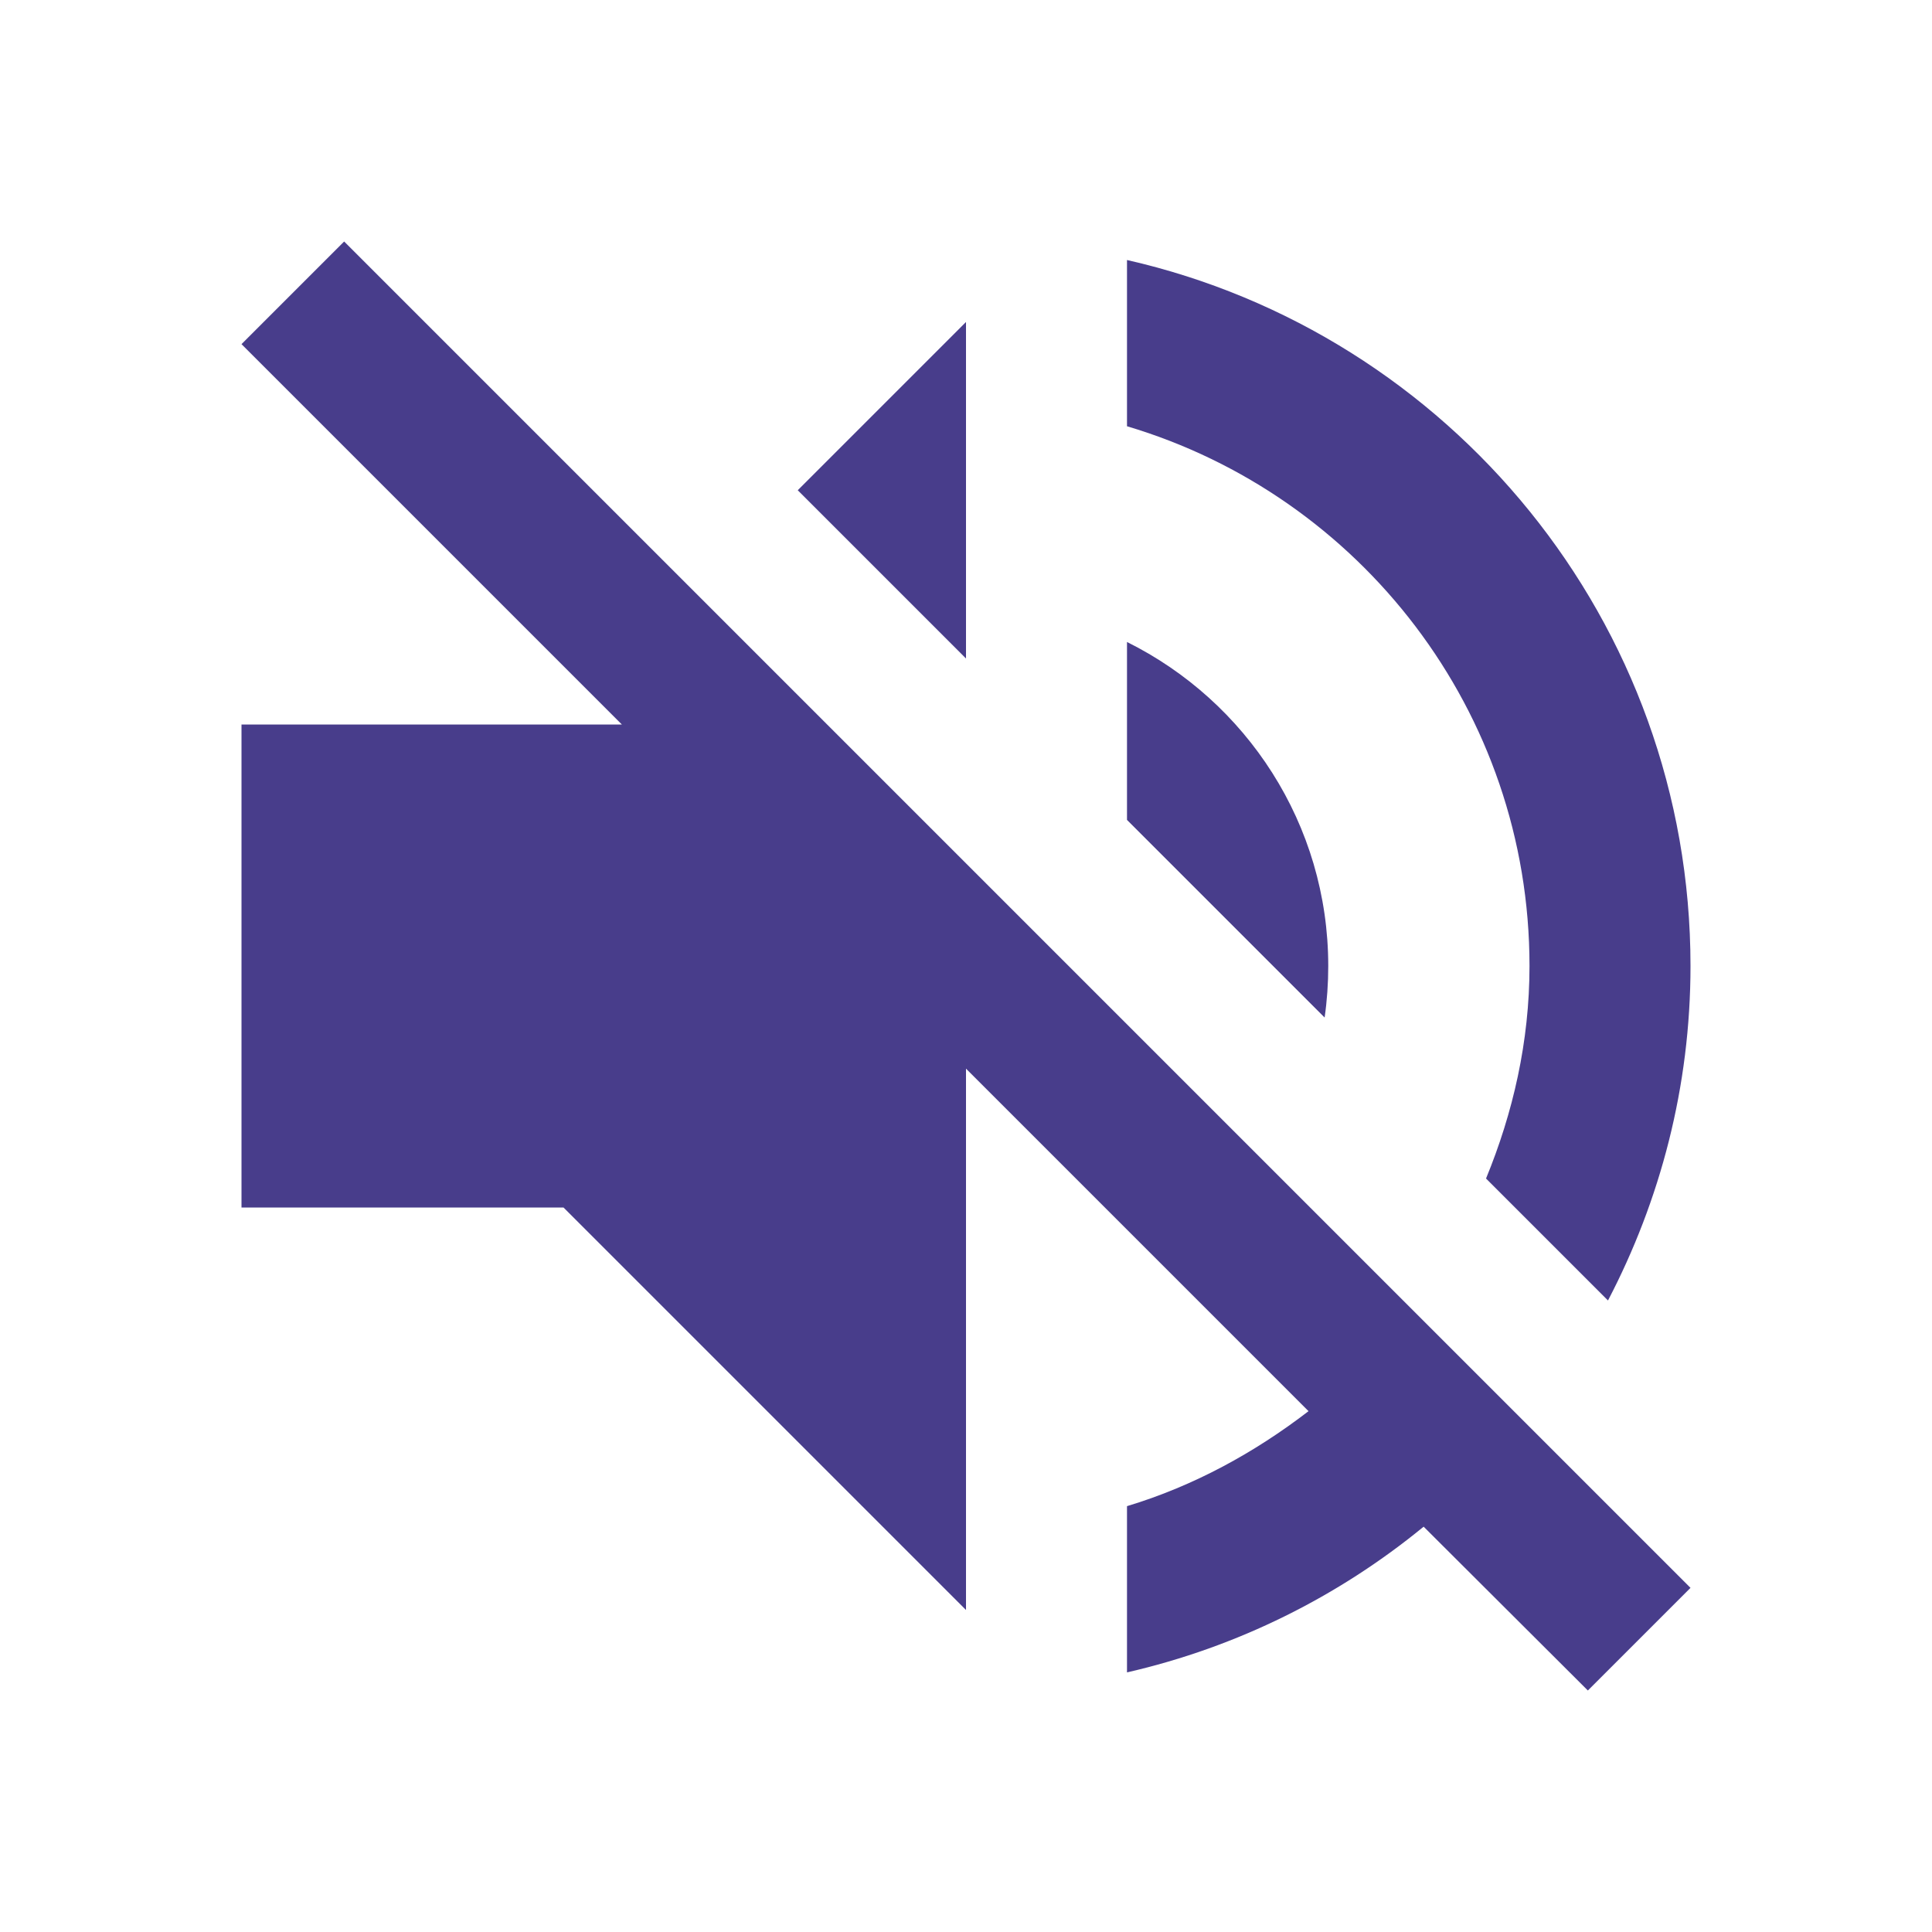
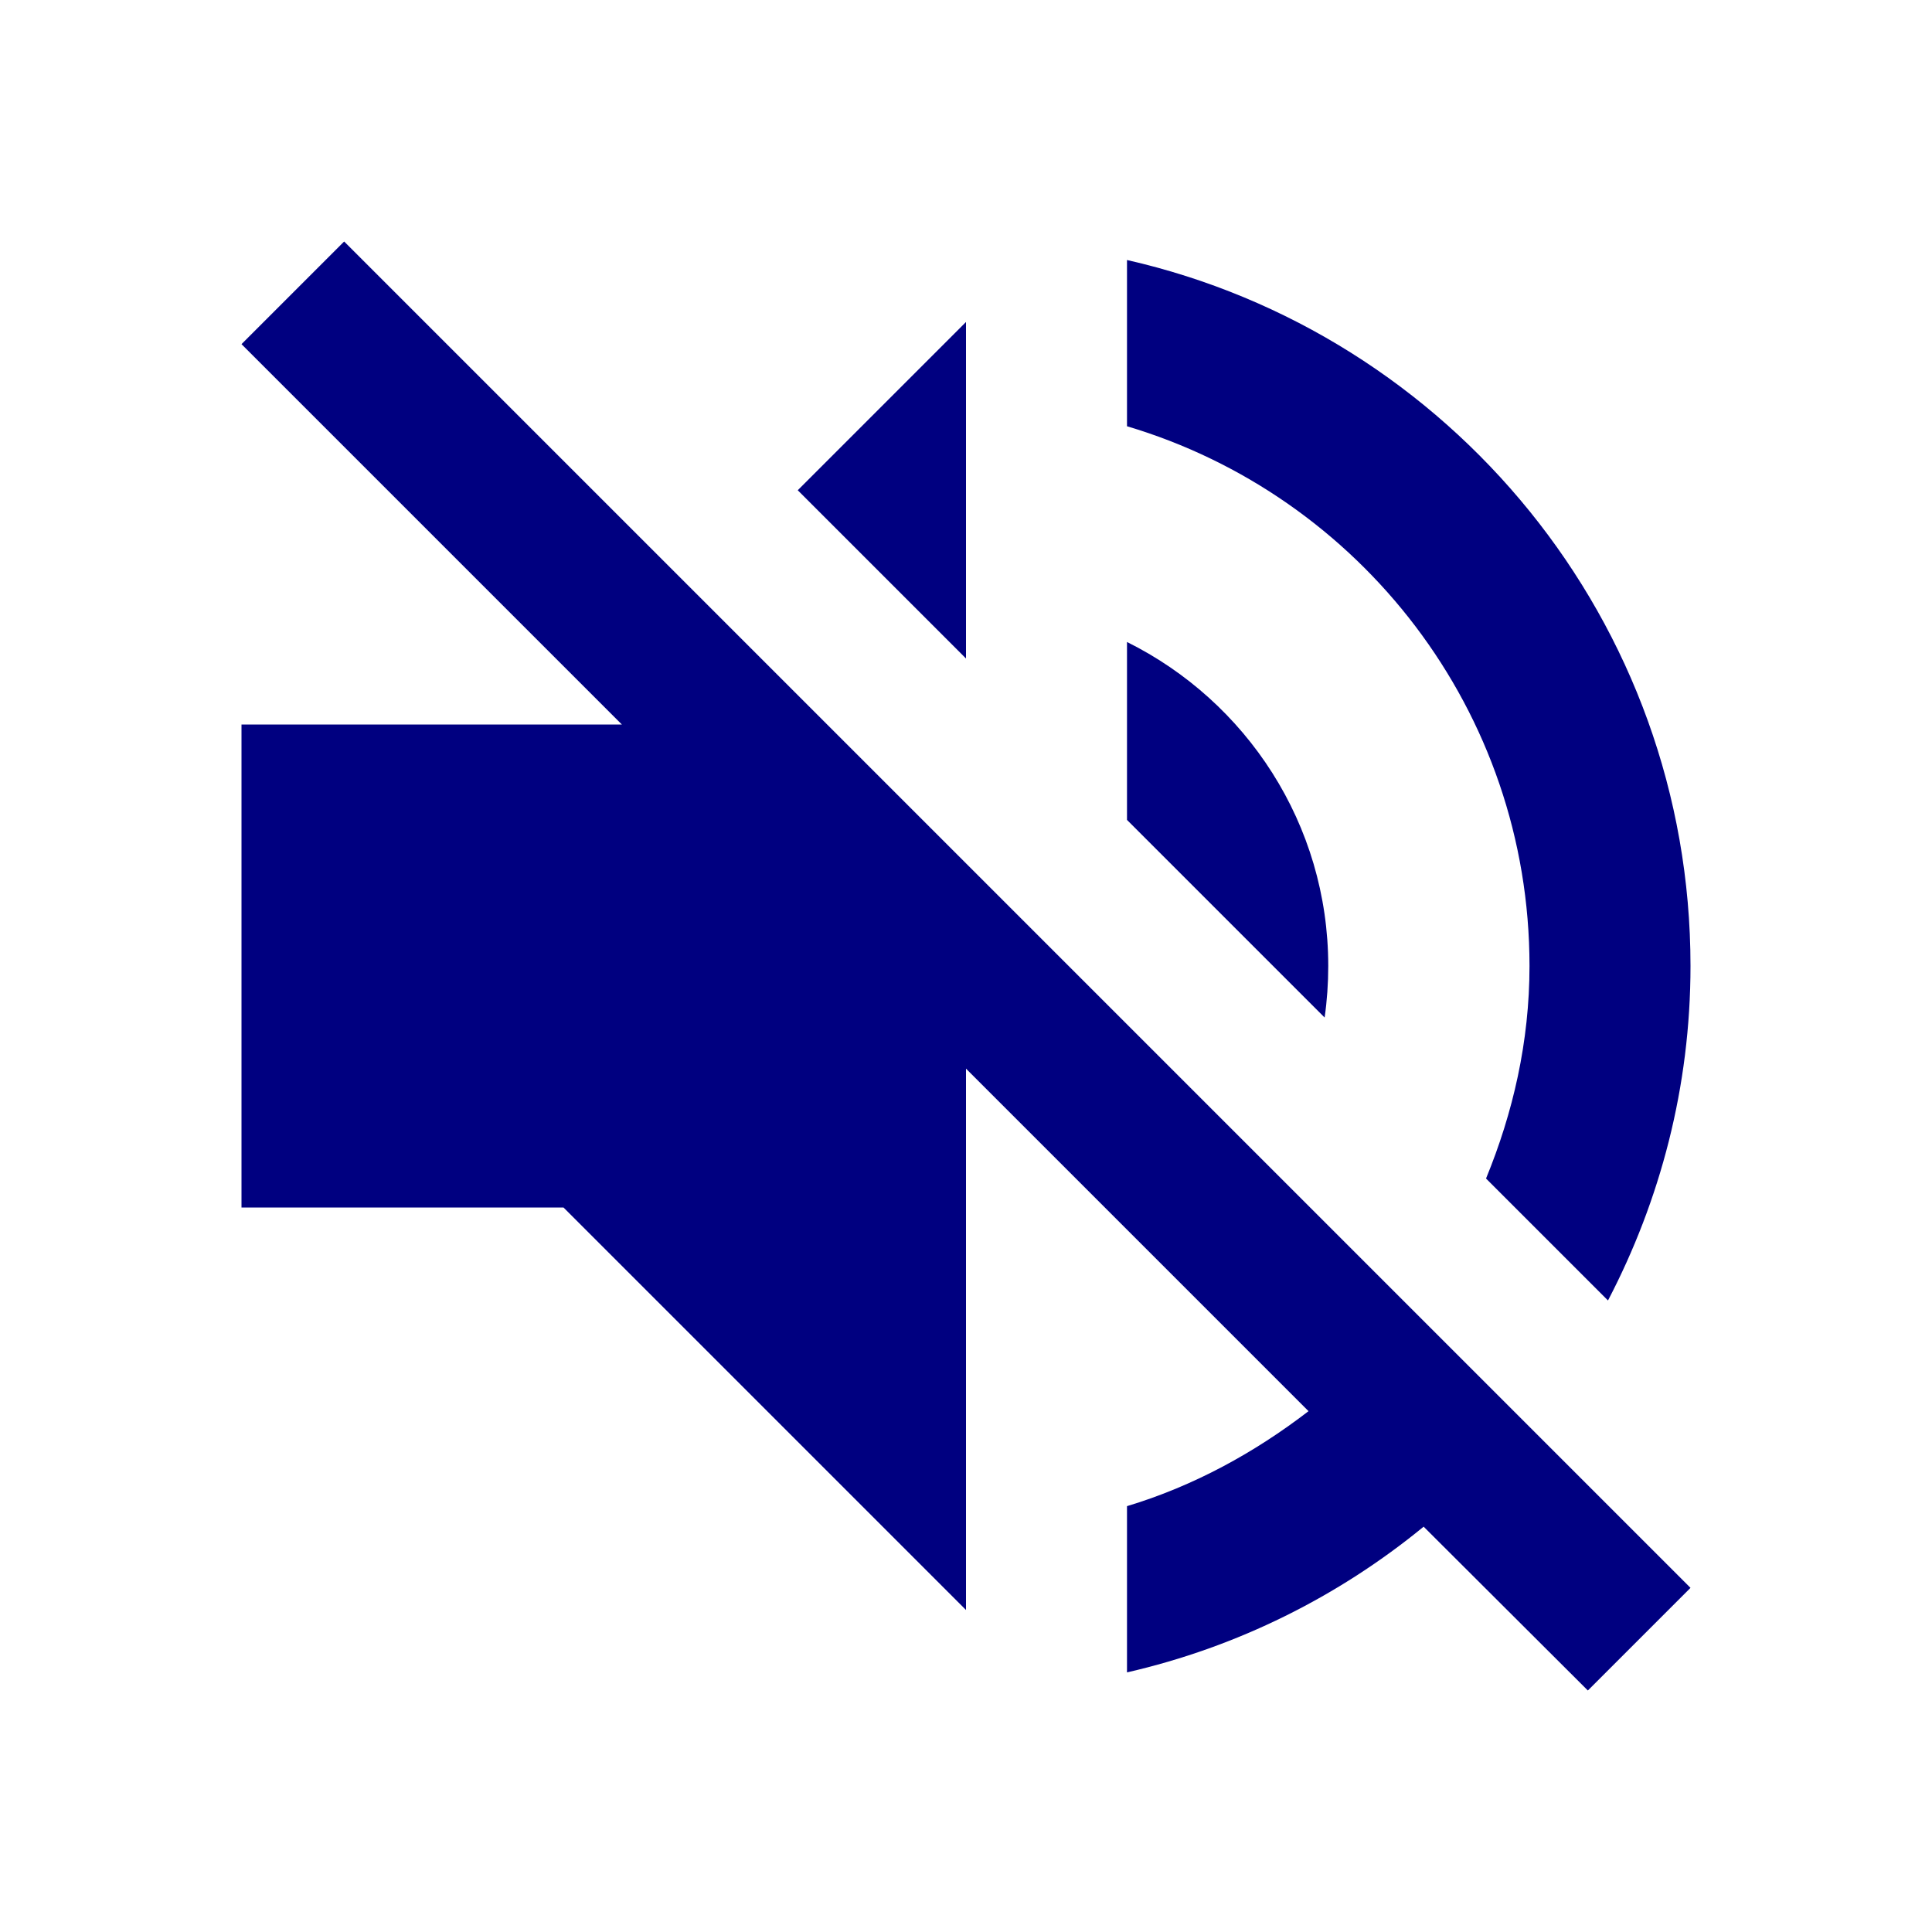
<svg xmlns="http://www.w3.org/2000/svg" height="48" viewBox="0 0 48 48" width="48">
-   <path d="M33 24c0-3.53-2.04-6.58-5-8.05v4.42l4.91 4.91c.06-.42.09-.85.09-1.28zm5 0c0 1.88-.41 3.65-1.08 5.28l3.03 3.03C41.25 29.82 42 27 42 24c0-8.56-5.99-15.72-14-17.54v4.13c5.78 1.72 10 7.07 10 13.41zM8.55 6L6 8.55 15.45 18H6v12h8l10 10V26.55l8.51 8.51c-1.34 1.03-2.85 1.86-4.51 2.36v4.13c2.75-.63 5.26-1.89 7.37-3.62L39.45 42 42 39.45l-18-18L8.55 6zM24 8l-4.18 4.18L24 16.36V8z" fill="#483D8B" />
+   <path d="M33 24c0-3.53-2.04-6.58-5-8.05v4.42l4.91 4.91c.06-.42.09-.85.09-1.28zm5 0c0 1.88-.41 3.65-1.08 5.28l3.03 3.03C41.25 29.82 42 27 42 24c0-8.56-5.99-15.72-14-17.54v4.13c5.78 1.72 10 7.07 10 13.41zM8.55 6L6 8.55 15.45 18H6v12h8l10 10V26.55l8.51 8.51c-1.34 1.03-2.85 1.86-4.51 2.36v4.13c2.75-.63 5.26-1.89 7.37-3.62L39.45 42 42 39.45l-18-18L8.55 6zM24 8l-4.18 4.18L24 16.36V8z" fill="#000080" />
  <path d="M0 0h48v48H0z" fill="none" />
</svg>
